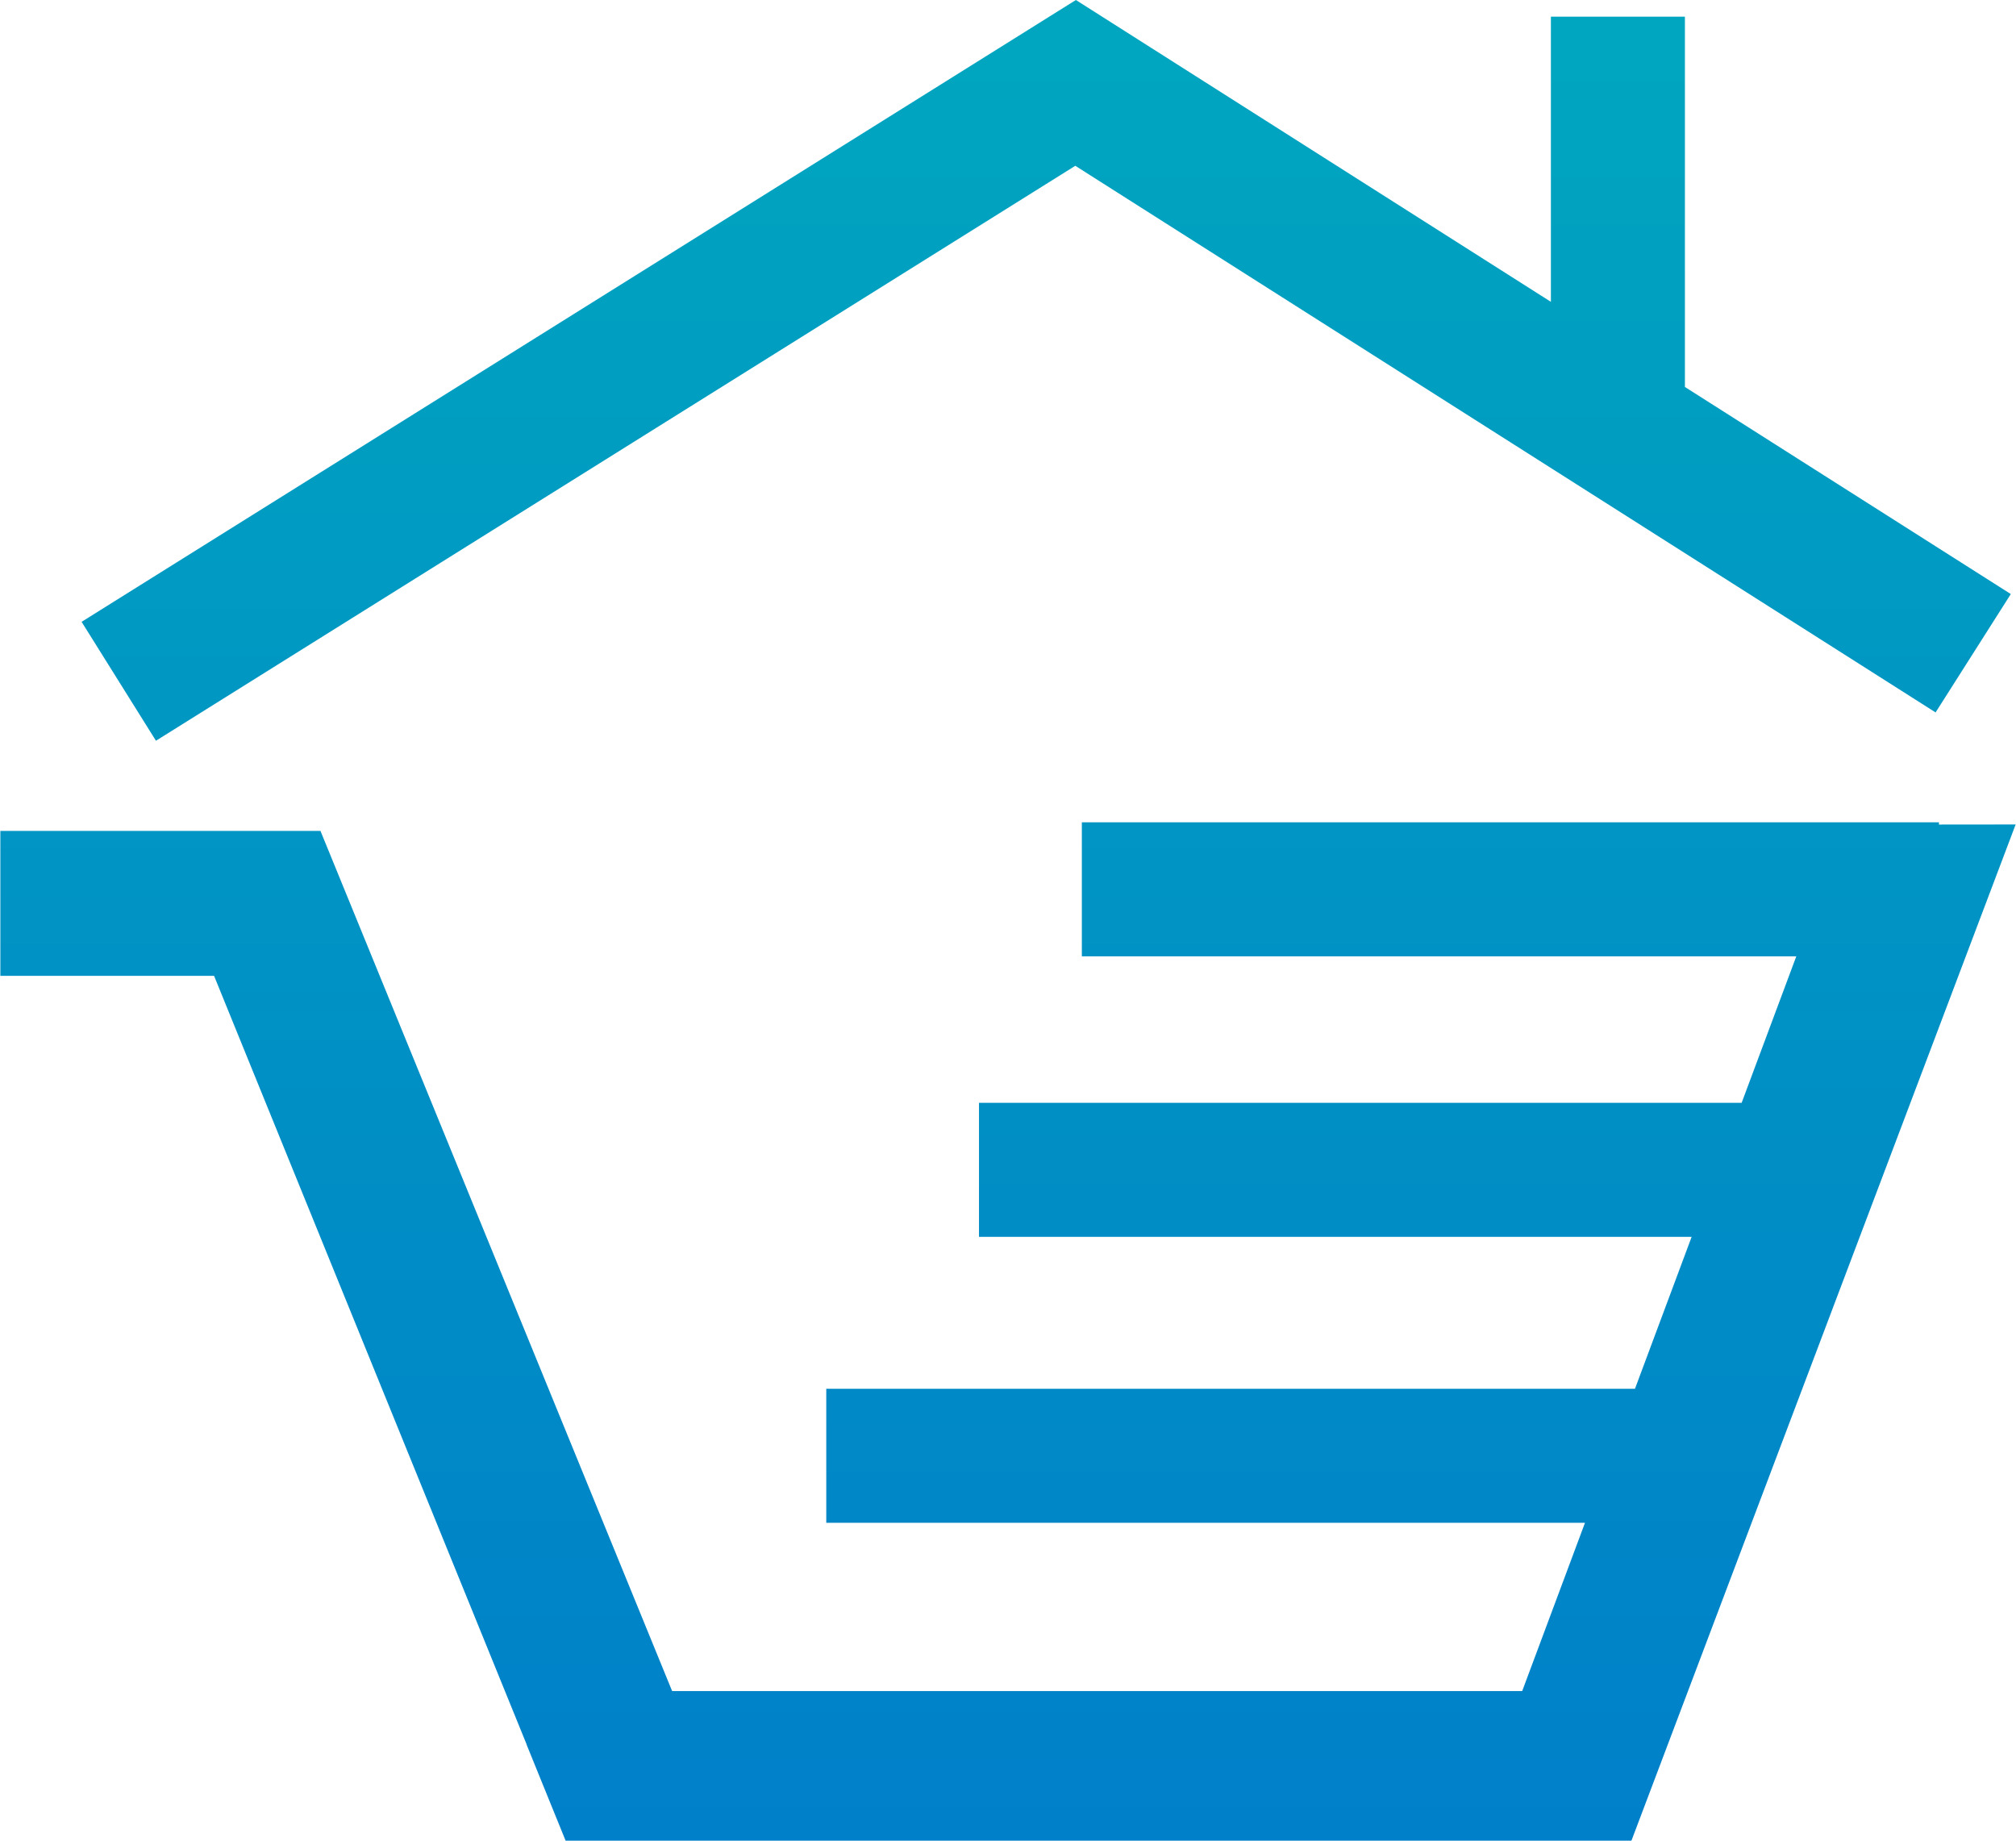
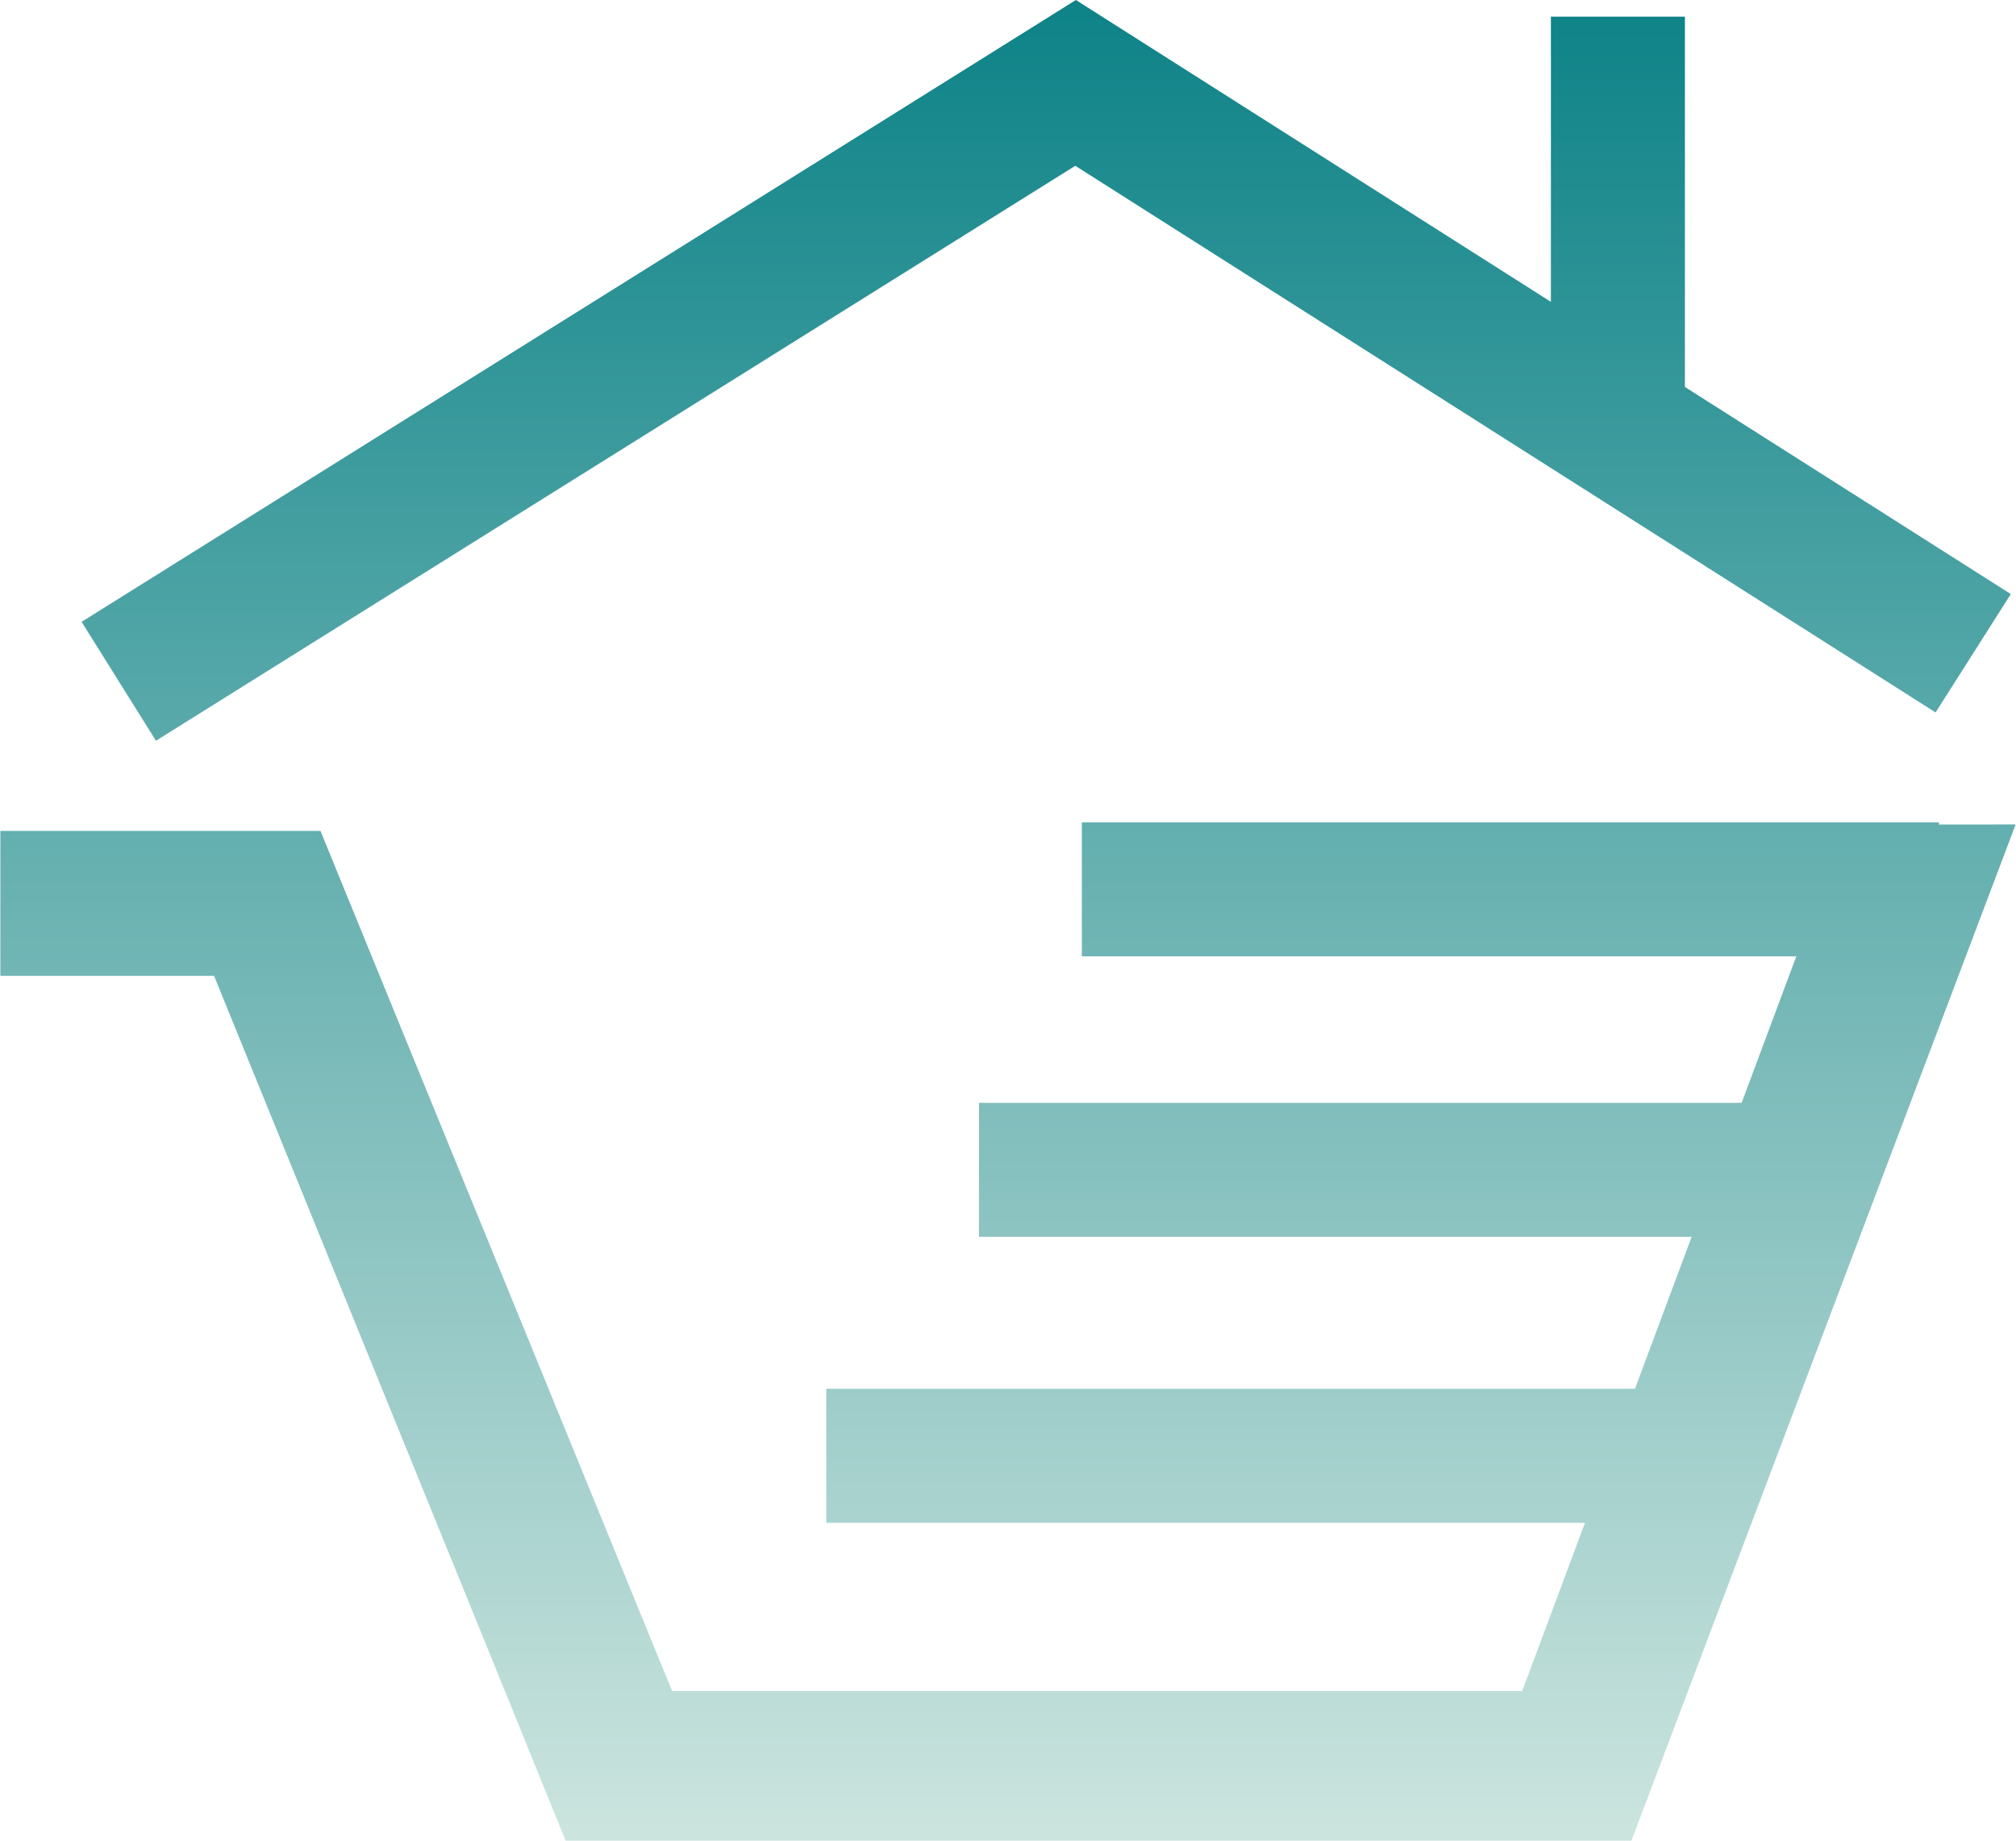
<svg xmlns="http://www.w3.org/2000/svg" version="1.1" x="0px" y="0px" width="183.576px" height="167.671px" viewBox="0 0 183.576 167.671" enable-background="new 0 0 183.576 167.671" xml:space="preserve" style="transform: rotate(0deg) scale(1, 1); opacity: 1; position: absolute; backface-visibility: hidden; width: 184.8px; height: 168.73px; overflow: visible;">
  <defs class="defs">
    <linearGradient id="linearGradient8c7d53501fef43df68edc3565a951341" class="linearGradient1" gradientTransform="translate(0.5,0.5) rotate(0) translate(-0.5,-0.5)" x1="50%" y1="0%" x2="50%" y2="100%">
-       <stop id="stop1" offset="0%" class="linearGradientColor1" stop-color="#00a6bf" />
-       <stop id="stop2" offset="100%" class="linearGradientColor2" stop-color="#0080c9" />
+       <stop id="stop1" offset="0%" class="linearGradientColor1" stop-color="#0e8388" />
+       <stop id="stop2" offset="100%" class="linearGradientColor2" stop-color="#cbe4de" />
    </linearGradient>
  </defs>
  <path fill="url(#linearGradient8c7d53501fef43df68edc3565a951341)" d="M183.576,75.102l-34.998,92.569H74.24H59.663H51.49l-3.549-8.738c0.002-0.004,0.004-0.007,0.006-0.011  l-28.479-70.03H0V75.688h29.159l32.034,78.355h77.433l5.72-15.329H75.234v-12.208H148.9l5.162-13.84H89.146v-12.209h69.471  l4.978-13.342h-65.08V74.906h78.073v0.203L183.576,75.102z M97.918,15.102l78.365,49.795l6.852-10.783L153.449,35.25V1.519h-12.208  v25.975L97.973,0L7.401,56.644l6.773,10.832L97.918,15.102z" class="color c1" />
</svg>
